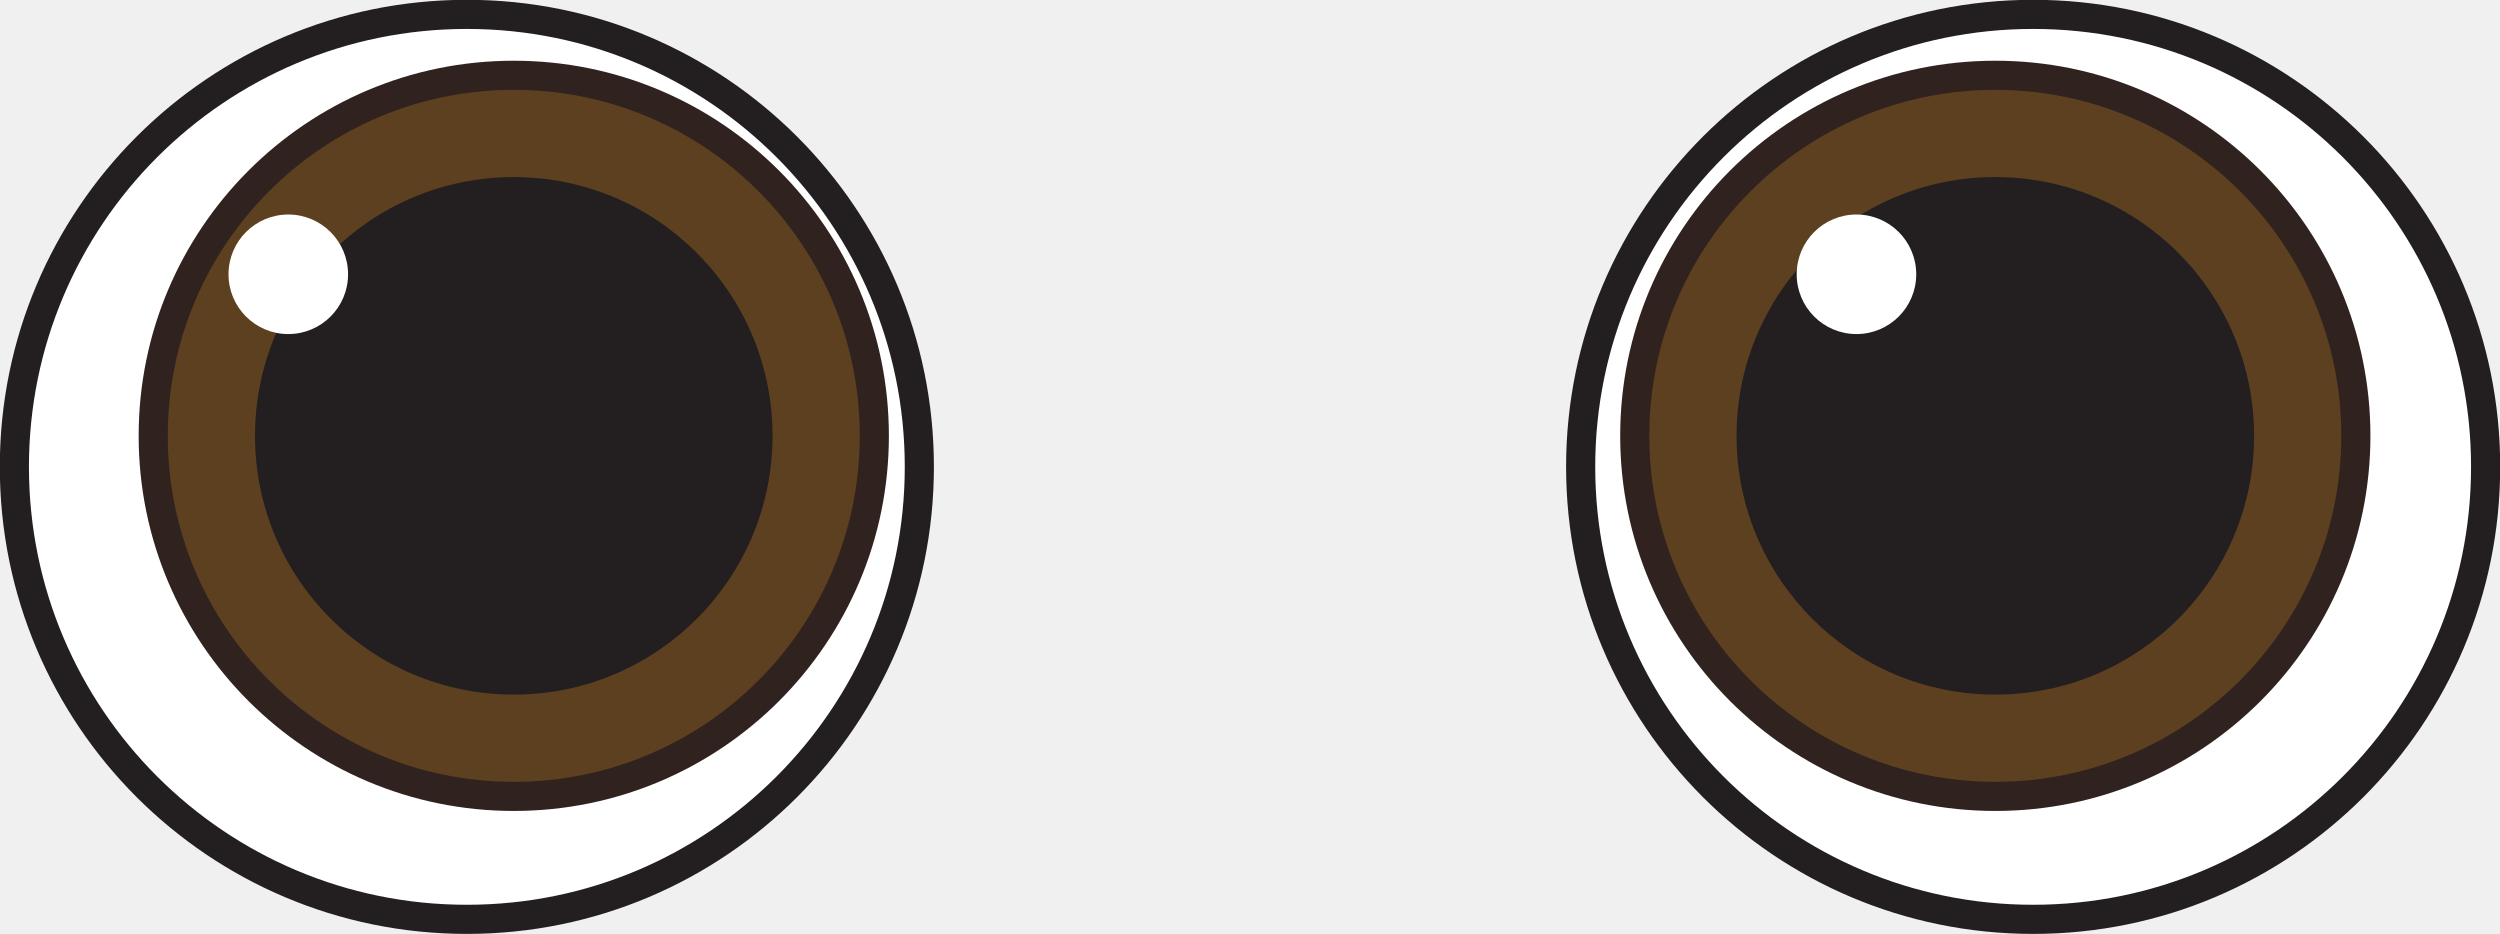
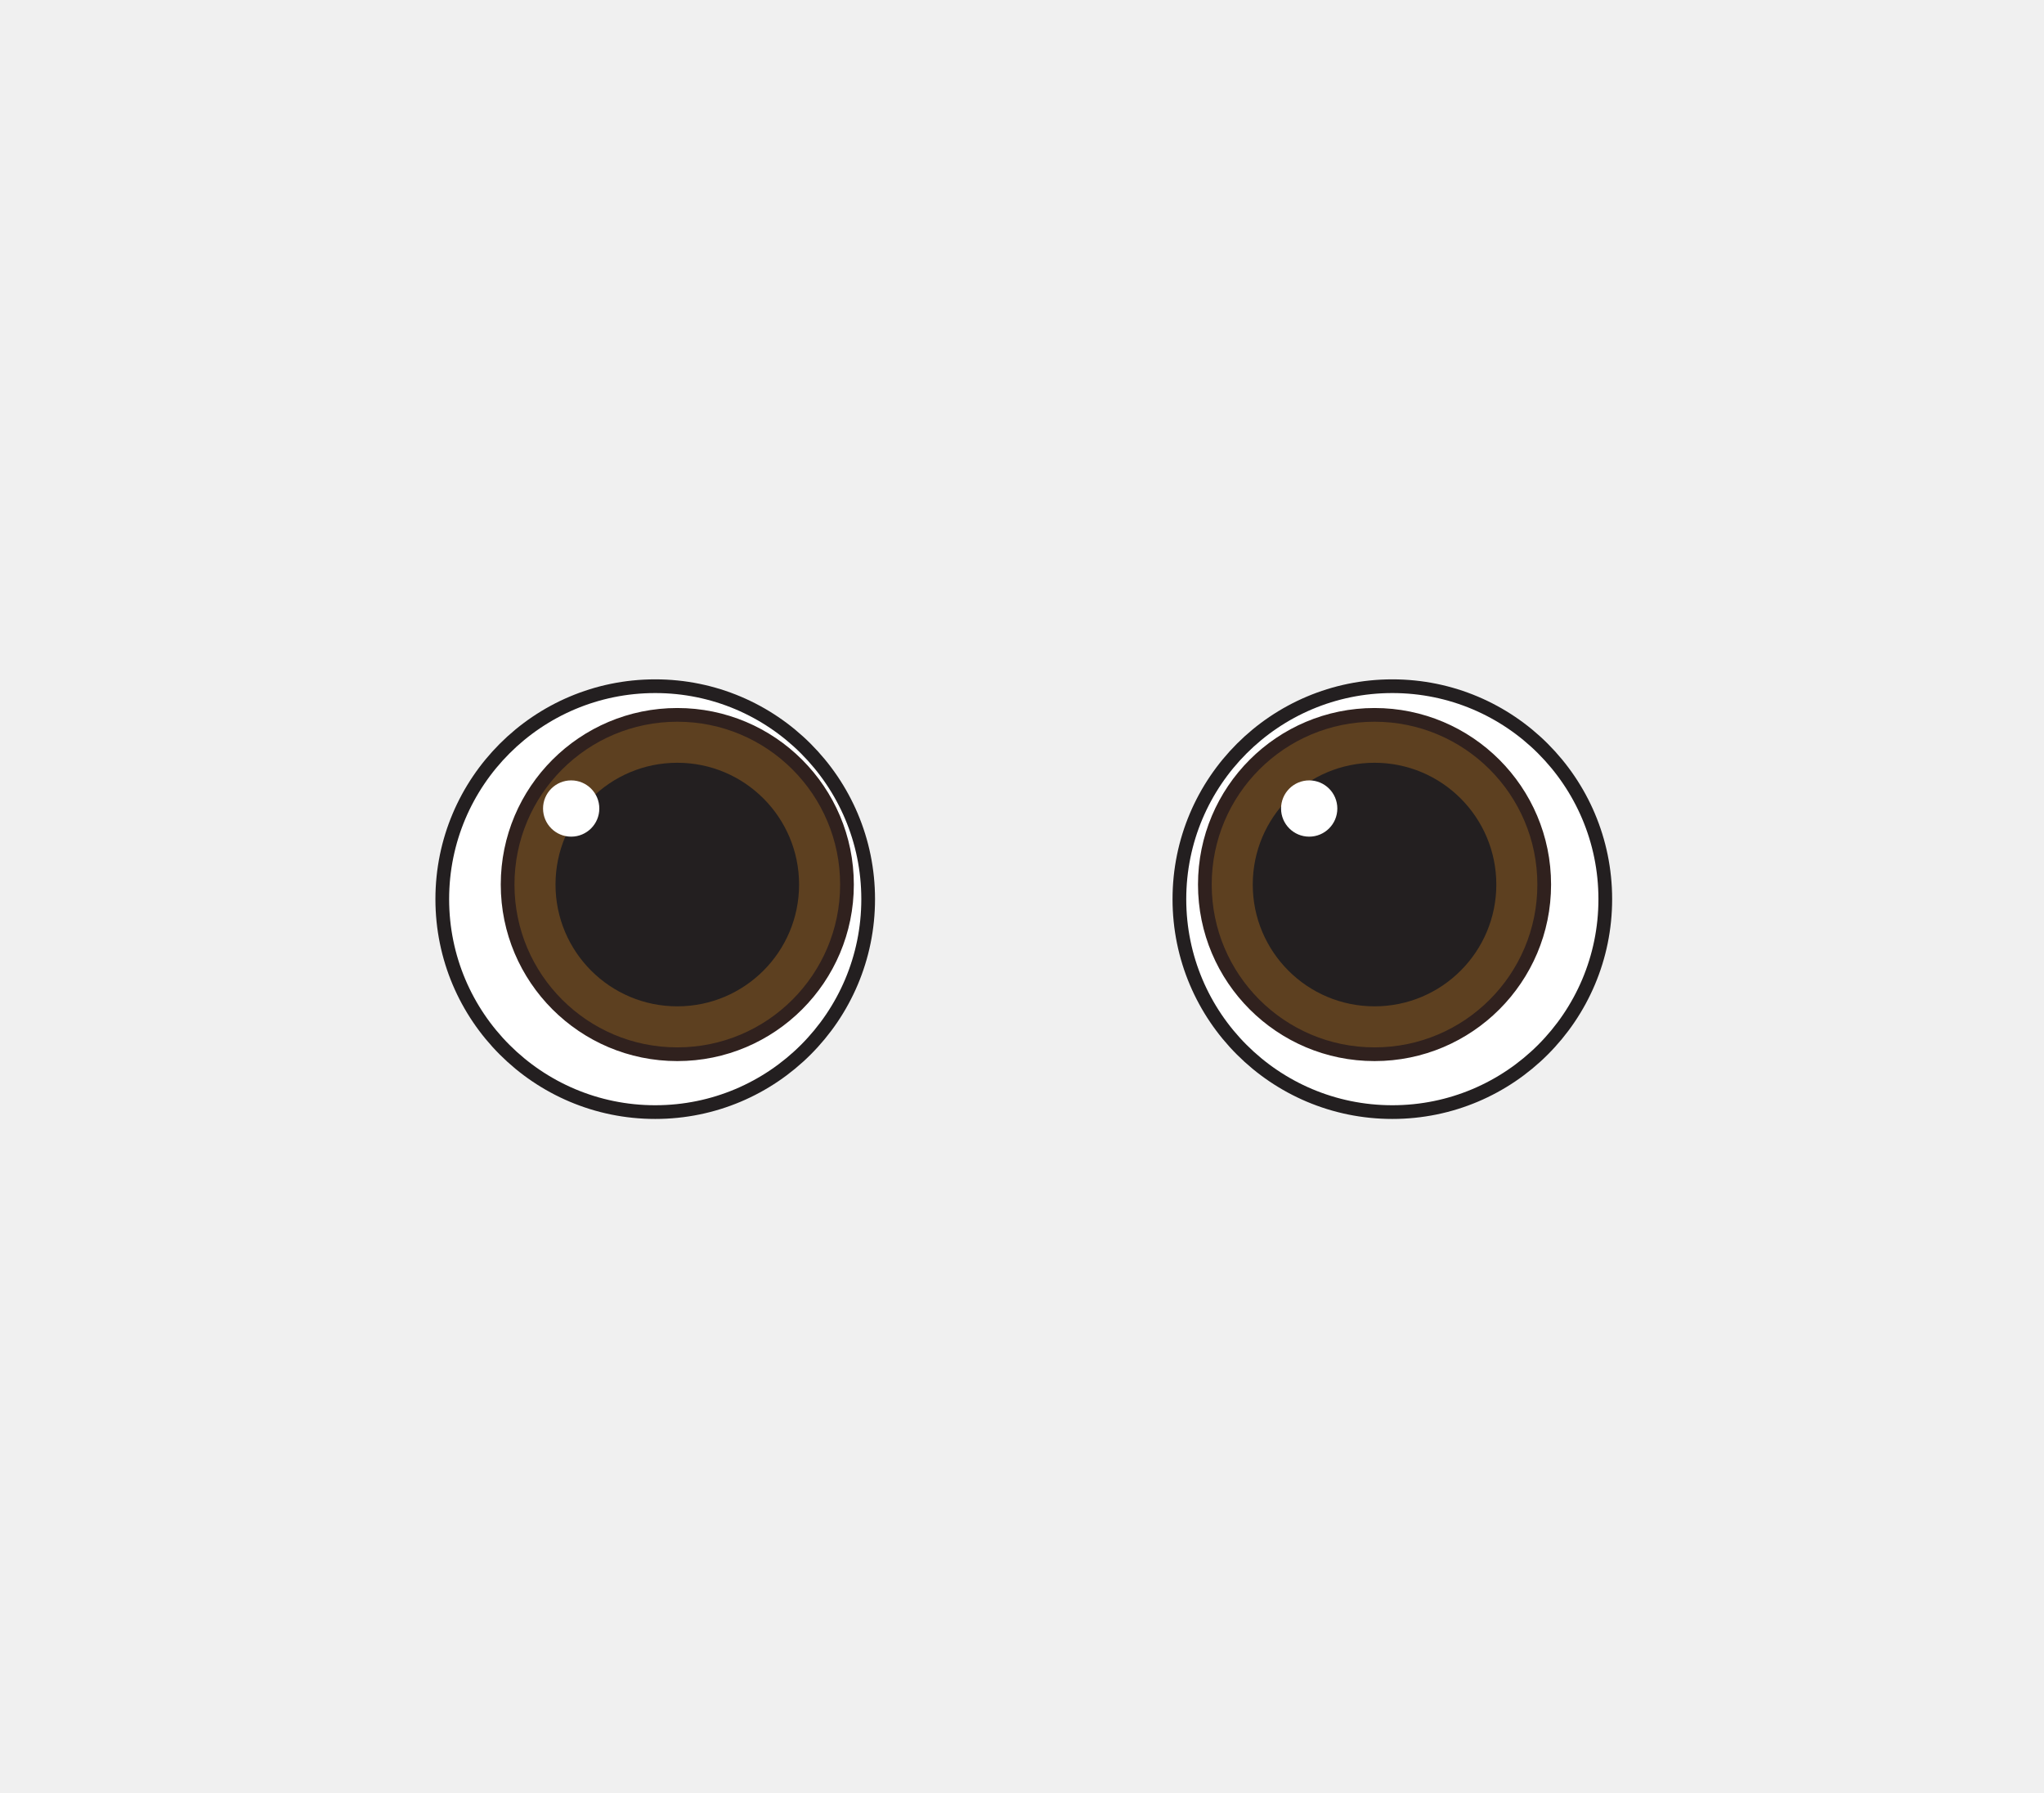
- <svg xmlns="http://www.w3.org/2000/svg" id="Layer_2" data-name="Layer 2" viewBox="0 0 66.08 24.68">
+ <svg xmlns="http://www.w3.org/2000/svg" id="Layer_1" data-name="Layer 1" viewBox="0 0 114.8 100.7">
  <defs>
    <style>
      .cls-1 {
        fill: #5d4020;
-         stroke: #30221f;
+         stroke: #30211e;
      }

      .cls-1, .cls-2 {
        stroke-miterlimit: 10;
        stroke-width: .77px;
      }

      .cls-2 {
        stroke: #231f20;
      }

      .cls-2, .cls-3 {
        fill: #fff;
      }

      .cls-4 {
        fill: #231f20;
      }

      .cls-4, .cls-3 {
        stroke-width: 0px;
      }
    </style>
  </defs>
-   <g id="Layer_1-2" data-name="Layer 1">
-     <g>
-       <circle class="cls-2" cx="12.34" cy="12.34" r="11.96" />
-       <circle class="cls-2" cx="53.74" cy="12.34" r="11.96" />
-       <circle class="cls-1" cx="13.58" cy="11.52" r="9.53" />
-       <circle class="cls-4" cx="13.58" cy="11.52" r="6.84" />
-       <circle class="cls-1" cx="52.74" cy="11.52" r="9.53" />
-       <circle class="cls-4" cx="52.74" cy="11.52" r="6.84" />
-       <circle class="cls-3" cx="7.62" cy="7.25" r="1.58" />
-       <circle class="cls-3" cx="49.07" cy="7.25" r="1.58" />
-     </g>
-   </g>
+   <circle class="cls-2" cx="36.8" cy="50.5" r="11.96" />
+   <circle class="cls-2" cx="78.2" cy="50.5" r="11.96" />
+   <circle class="cls-1" cx="38.04" cy="49.68" r="9.53" />
+   <circle class="cls-4" cx="38.04" cy="49.68" r="6.84" />
+   <circle class="cls-1" cx="77.2" cy="49.68" r="9.53" />
+   <circle class="cls-4" cx="77.2" cy="49.68" r="6.84" />
+   <circle class="cls-3" cx="32.08" cy="45.41" r="1.58" />
+   <circle class="cls-3" cx="73.53" cy="45.41" r="1.58" />
</svg>
